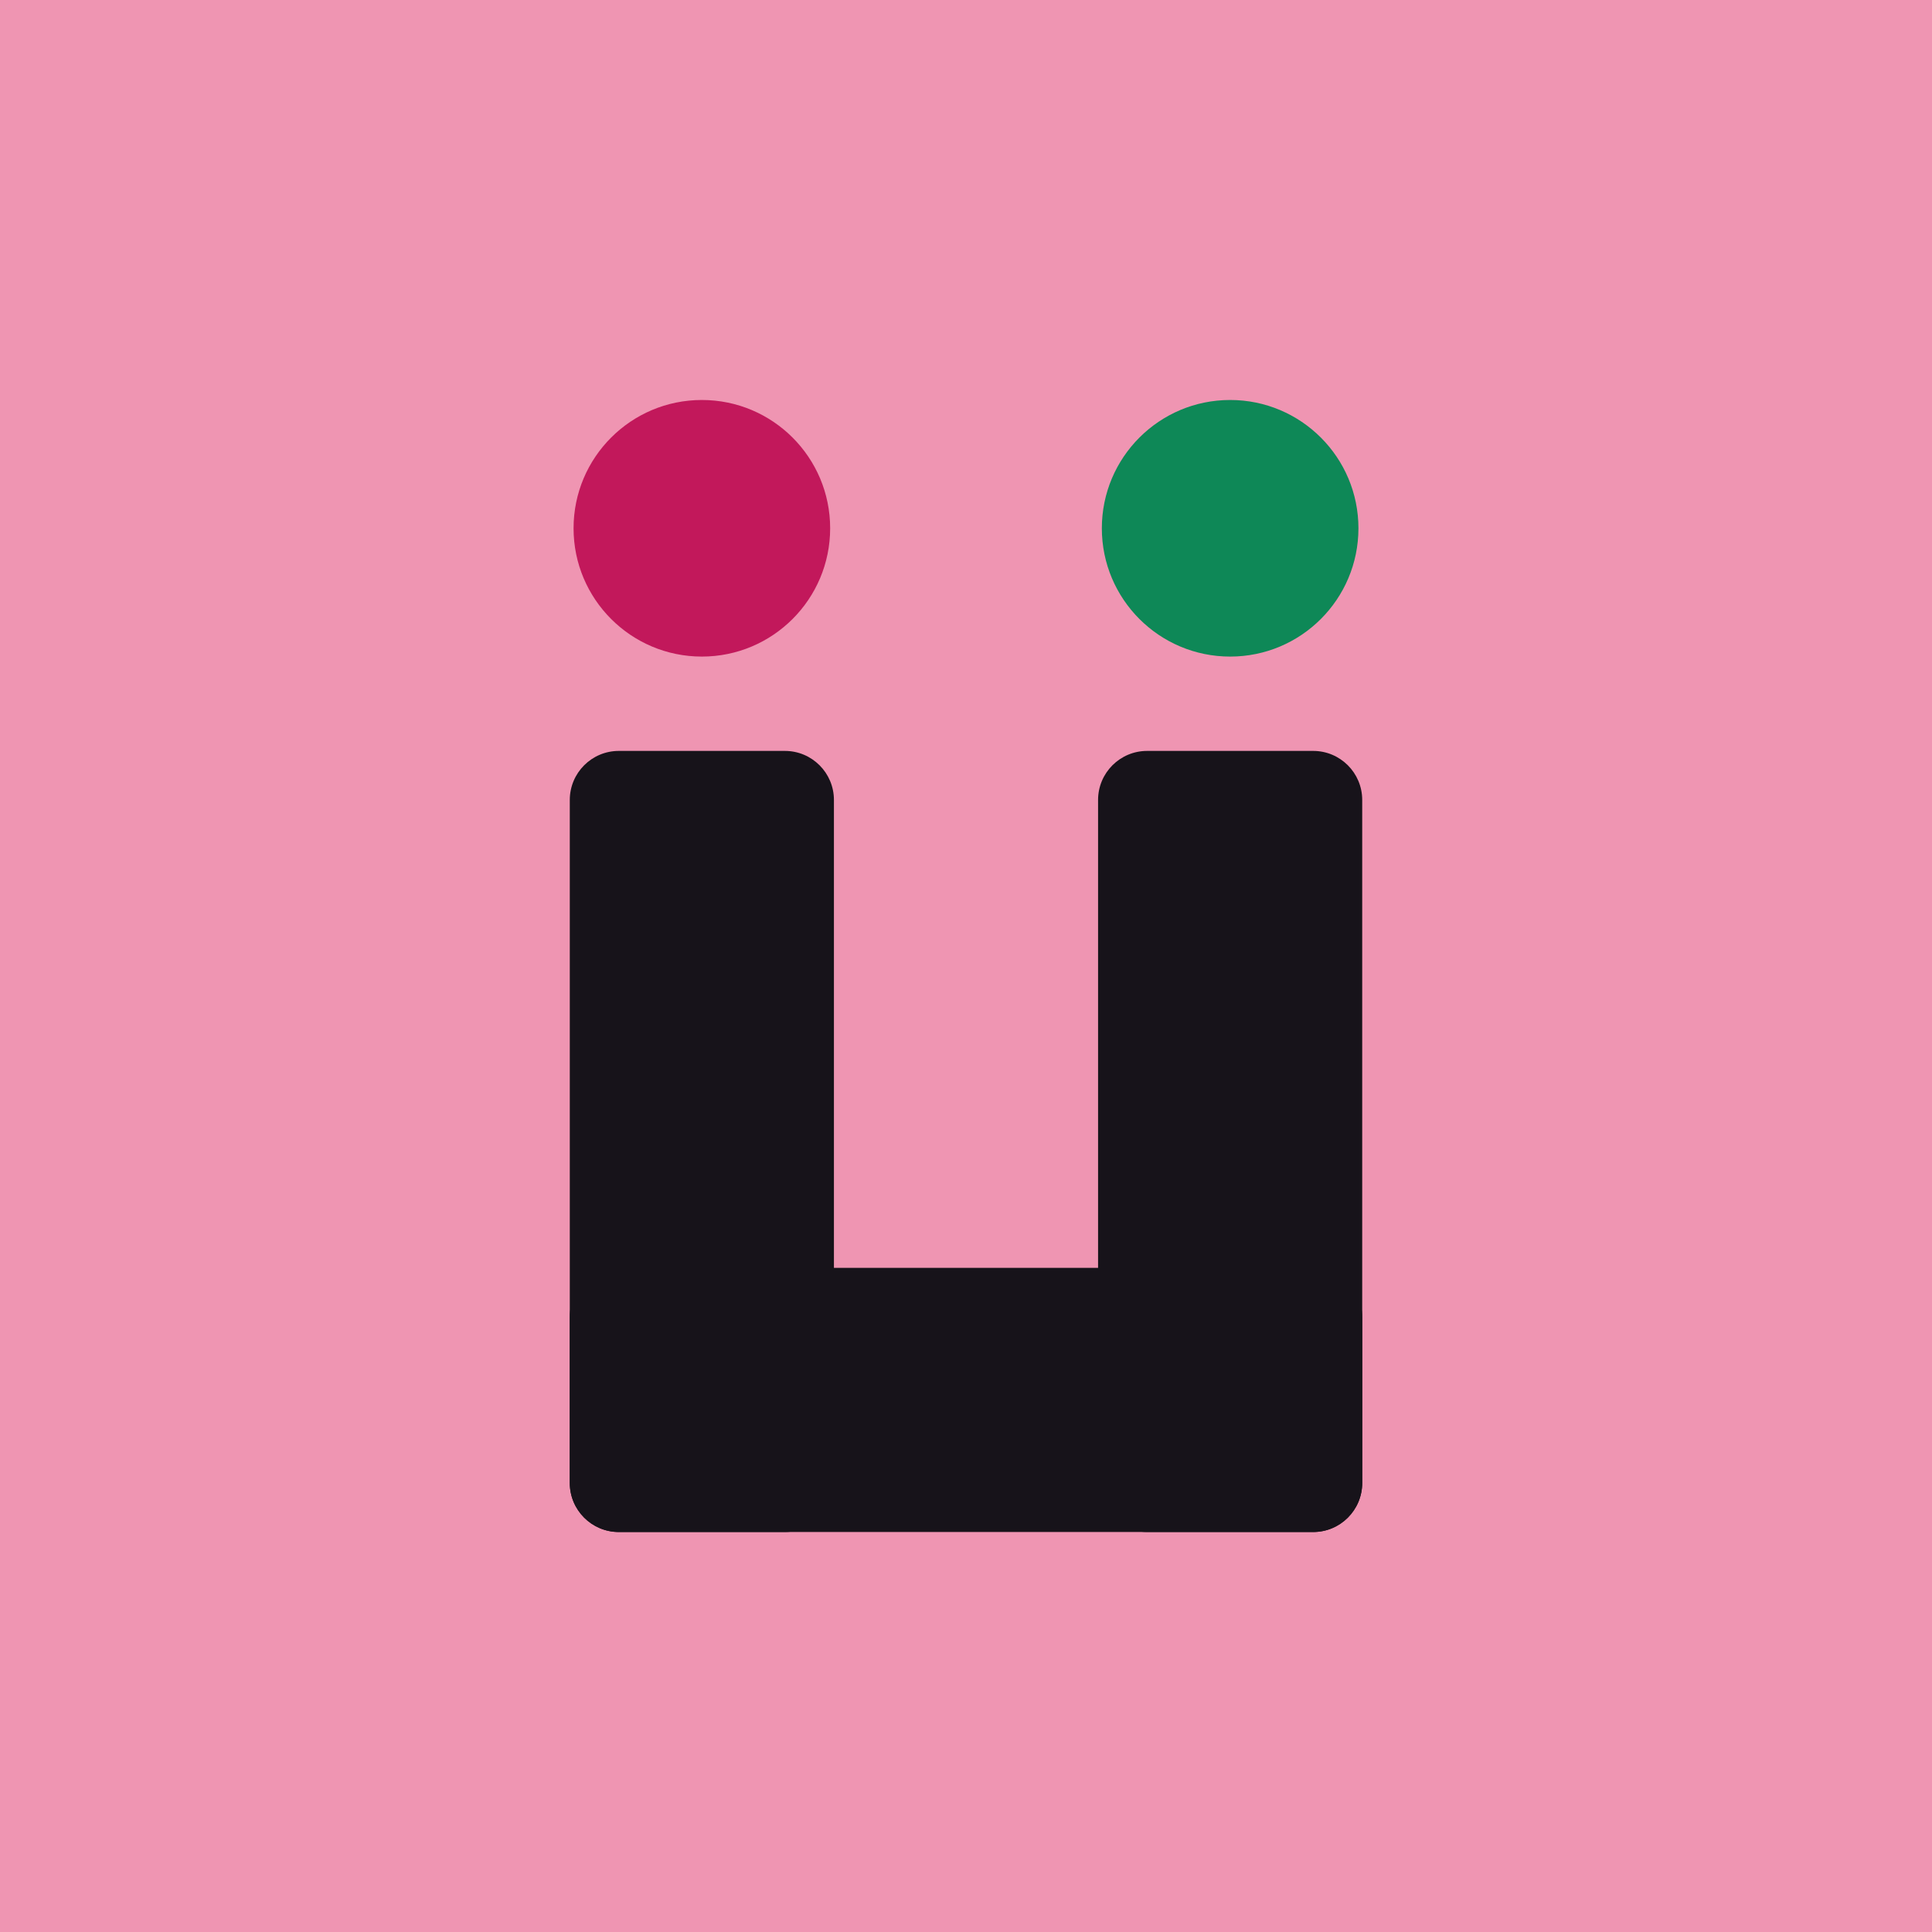
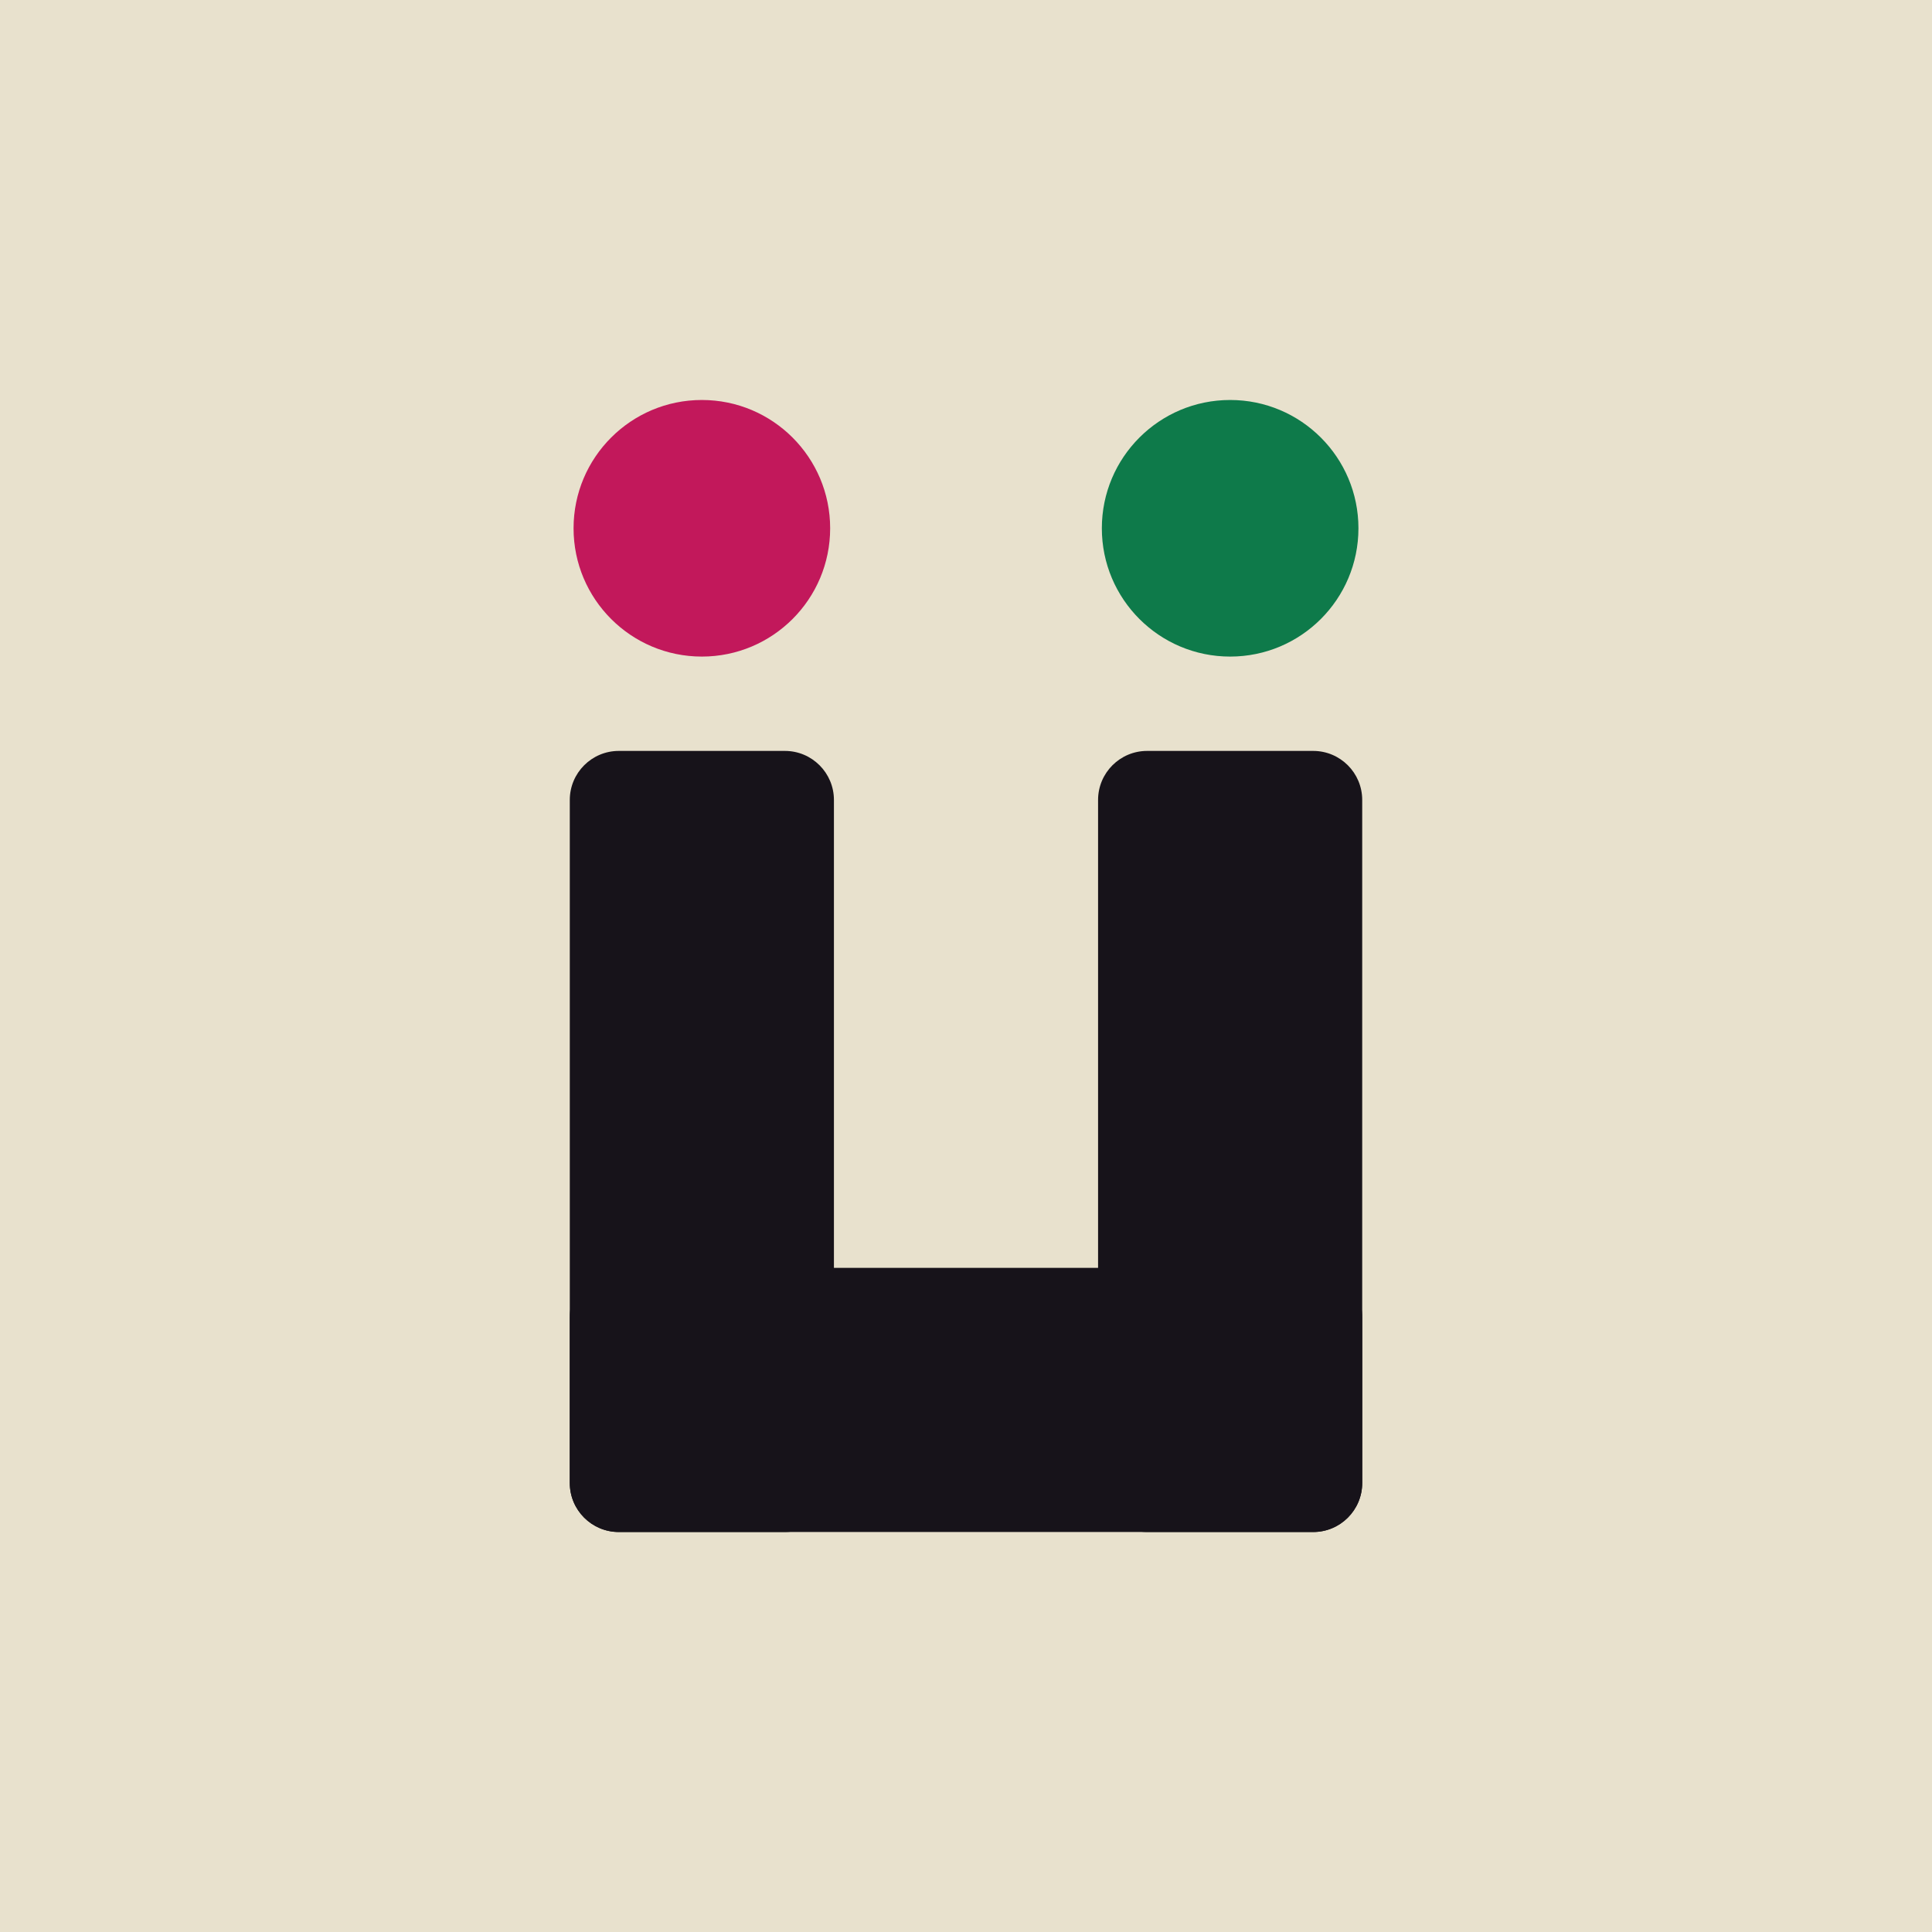
<svg xmlns="http://www.w3.org/2000/svg" viewBox="0 0 512 512" width="512" height="512">
-   <rect width="512" height="512" fill="#ef95b2" />
+   <rect width="512" height="512" fill="#e8e1cd" />
  <rect x="151" y="199" width="70" height="207" rx="13" fill="#17131a" />
  <rect x="291" y="199" width="70" height="207" rx="13" fill="#17131a" />
  <rect x="151" y="336" width="210" height="70" rx="13" fill="#17131a" />
  <circle cx="186" cy="140" r="34" fill="#c2185b" />
-   <circle cx="326" cy="140" r="34" fill="#0e8857" />
+   <circle cx="326" cy="140" r="34" fill="#0e7a4a" />
</svg>
